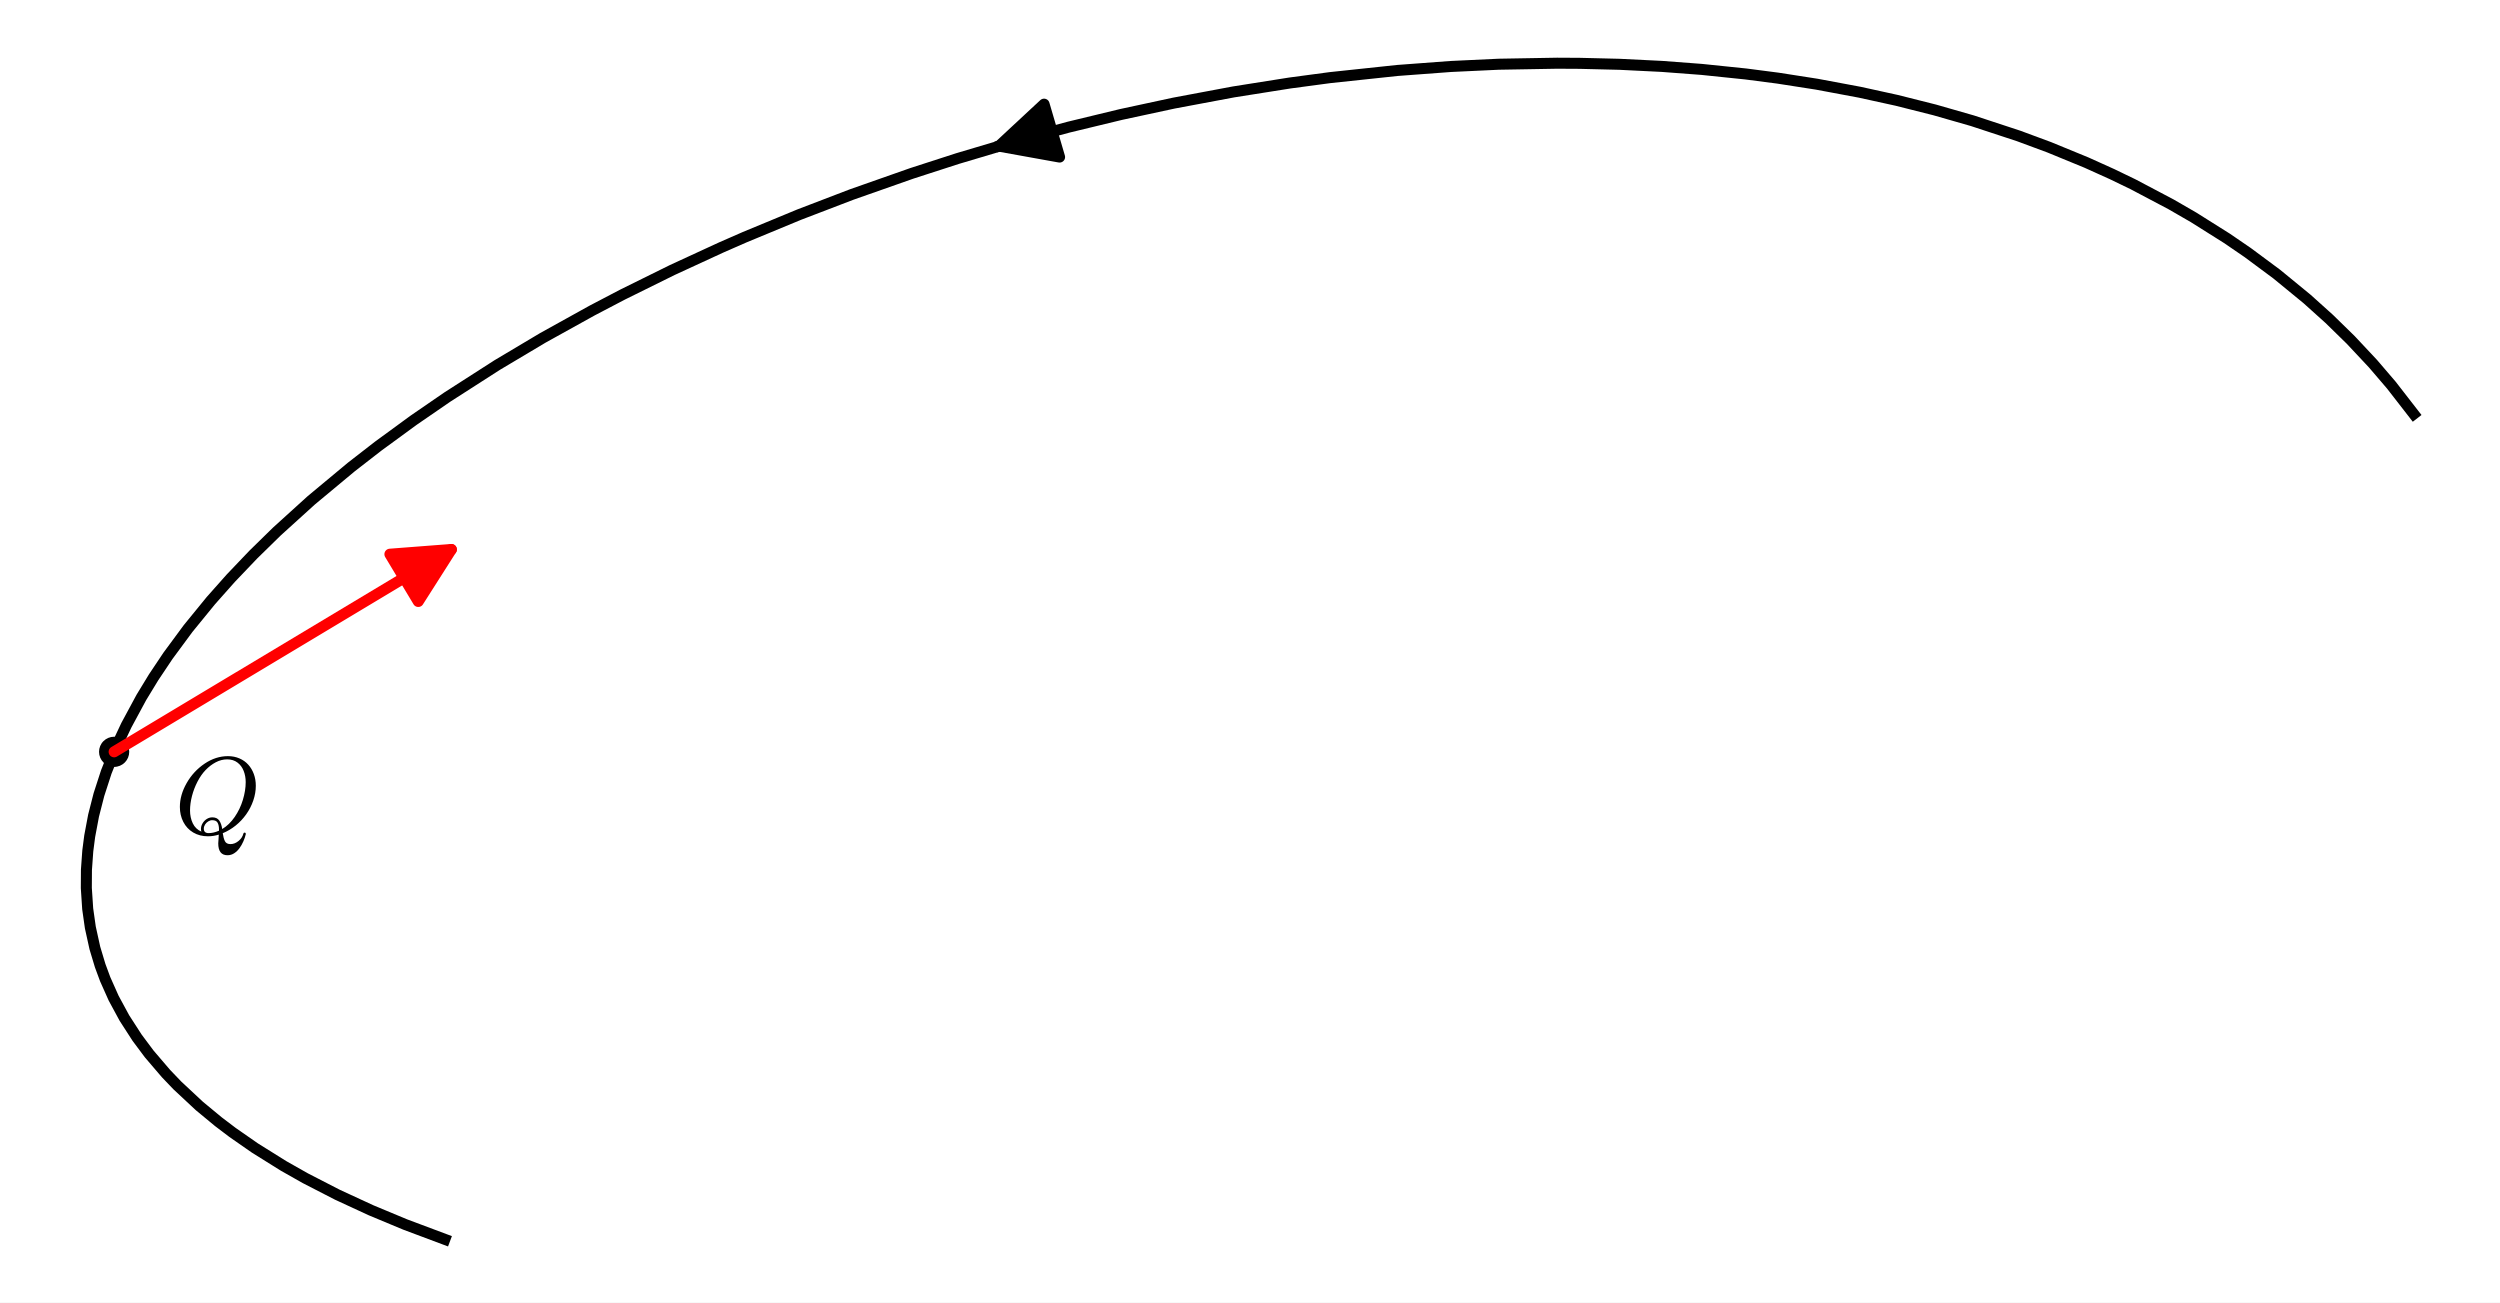
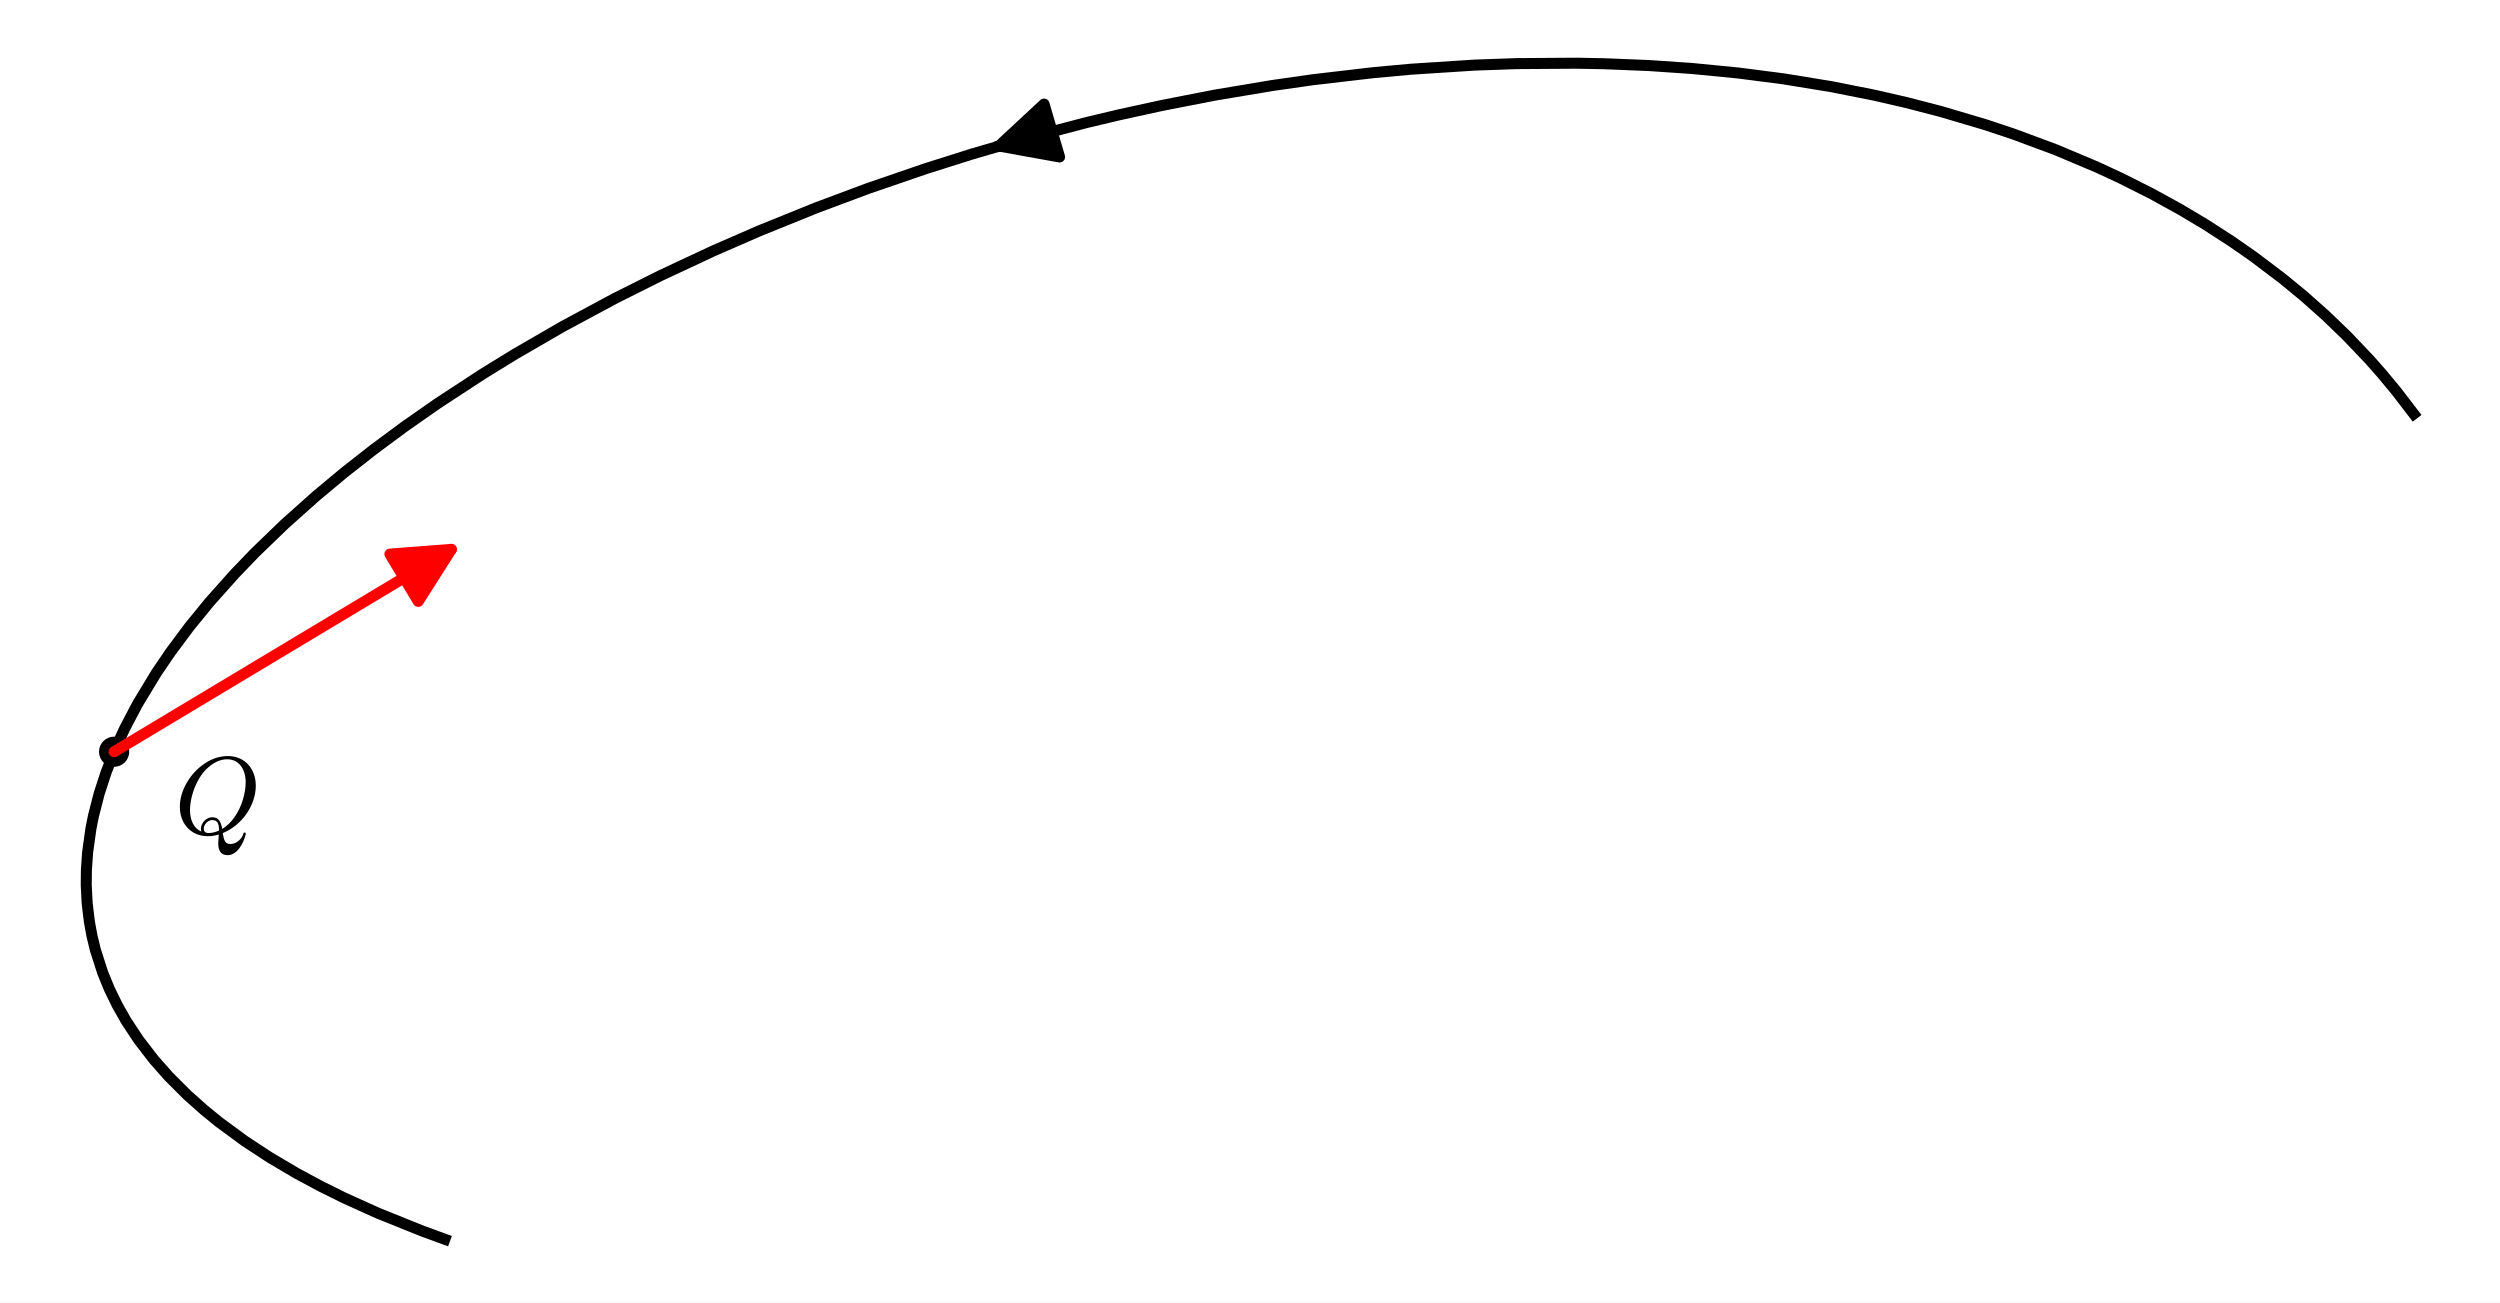
- <svg xmlns="http://www.w3.org/2000/svg" xmlns:xlink="http://www.w3.org/1999/xlink" width="453.6pt" height="236.337pt" viewBox="0 0 453.6 236.337" version="1.1">
+ <svg xmlns="http://www.w3.org/2000/svg" xmlns:xlink="http://www.w3.org/1999/xlink" width="453.6pt" height="236.321pt" viewBox="0 0 453.6 236.321" version="1.1">
  <defs>
    <style type="text/css">*{stroke-linejoin: round; stroke-linecap: butt}</style>
  </defs>
  <g id="figure_1">
    <g id="patch_1">
-       <path d="M 0 236.337  L 453.6 236.337  L 453.6 -0  L 0 -0  z " style="fill: #ffffff" />
+       <path d="M 0 236.321  L 453.6 236.321  L 453.6 0  L 0 0  z " style="fill: #ffffff" />
    </g>
    <g id="axes_1">
      <g id="patch_2">
-         <path d="M 7.2 229.137  L 446.4 229.137  L 446.4 7.2  L 7.2 7.2  z " style="fill: #ffffff" />
+         <path d="M 7.2 229.121  L 446.4 229.121  L 446.4 7.2  L 7.2 7.2  z " style="fill: #ffffff" />
      </g>
      <g id="PathCollection_1">
-         <path d="M 20.708 139.148  C 21.435 139.148 22.131 138.859 22.645 138.346  C 23.158 137.832 23.447 137.136 23.447 136.409  C 23.447 135.683 23.158 134.986 22.645 134.473  C 22.131 133.959 21.435 133.671 20.708 133.671  C 19.982 133.671 19.285 133.959 18.772 134.473  C 18.258 134.986 17.97 135.683 17.97 136.409  C 17.97 137.136 18.258 137.832 18.772 138.346  C 19.285 138.859 19.982 139.148 20.708 139.148  z " clip-path="url(#p8b4bb7b6b4)" />
+         <path d="M 20.704 139.132  C 21.431 139.132 22.127 138.843 22.641 138.33  C 23.155 137.816 23.443 137.12 23.443 136.393  C 23.443 135.667 23.155 134.97 22.641 134.457  C 22.127 133.943 21.431 133.655 20.704 133.655  C 19.978 133.655 19.282 133.943 18.768 134.457  C 18.254 134.97 17.966 135.667 17.966 136.393  C 17.966 137.12 18.254 137.816 18.768 138.33  C 19.282 138.843 19.978 139.132 20.704 139.132  z " clip-path="url(#p6490221100)" />
      </g>
      <g id="matplotlib.axis_1" />
      <g id="matplotlib.axis_2" />
      <g id="line2d_1">
-         <path d="M 437.954 75.119  L 433.887 69.879  L 430.549 65.982  L 426.514 61.674  L 422.611 57.86  L 418.583 54.236  L 413.099 49.74  L 407.801 45.81  L 404.051 43.244  L 398.007 39.44  L 393.903 37.069  L 387.003 33.427  L 383.218 31.598  L 378.551 29.492  L 371.783 26.713  L 366.251 24.663  L 357.876 21.908  L 351.031 19.943  L 344.125 18.203  L 337.431 16.734  L 329.626 15.274  L 322.562 14.174  L 316.765 13.422  L 308.751 12.593  L 301.522 12.047  L 293.868 11.668  L 286.596 11.491  L 282.512 11.468  L 271.928 11.653  L 263.227 12.063  L 253.531 12.786  L 241.319 14.084  L 234.042 15.058  L 223.803 16.679  L 212.97 18.71  L 203.405 20.77  L 193.854 23.079  L 183.533 25.857  L 173.738 28.771  L 165.464 31.447  L 154.536 35.29  L 144.988 38.947  L 135.128 43.03  L 130.827 44.914  L 121.995 48.985  L 112.955 53.453  L 107.442 56.339  L 98.501 61.298  L 90.225 66.226  L 81.158 72.045  L 75.036 76.256  L 68.627 80.943  L 63.749 84.728  L 56.475 90.78  L 50.248 96.427  L 45.97 100.612  L 41.87 104.911  L 38.267 108.969  L 34.139 114.027  L 30.483 118.982  L 27.869 122.893  L 25.648 126.541  L 22.917 131.604  L 21.274 135.097  L 19.289 140.048  L 17.947 144.189  L 16.98 147.973  L 16.274 151.722  L 15.929 154.388  L 15.683 157.821  L 15.663 161.121  L 15.911 164.891  L 16.39 168.271  L 17.21 171.996  L 18.173 175.197  L 19.084 177.66  L 20.619 181.104  L 22.567 184.703  L 24.878 188.284  L 27.082 191.236  L 30.12 194.788  L 32.186 196.947  L 36.166 200.662  L 39.621 203.52  L 42.197 205.473  L 46.261 208.301  L 51.463 211.549  L 55.405 213.78  L 61.245 216.785  L 67.334 219.597  L 73.5 222.167  L 80.706 224.868  L 80.706 224.868  " clip-path="url(#p8b4bb7b6b4)" style="fill: none; stroke: #000000; stroke-width: 2; stroke-linecap: square" />
+         <path d="M 437.954 75.102  L 434.81 70.999  L 432.156 67.8  L 429.965 65.316  L 425.843 60.978  L 421.957 57.234  L 418.04 53.753  L 414.235 50.616  L 408.877 46.562  L 404.863 43.769  L 400.036 40.657  L 395.558 37.989  L 390.401 35.152  L 384.914 32.387  L 380.565 30.364  L 372.99 27.169  L 365.282 24.307  L 360.274 22.639  L 352.171 20.236  L 345.934 18.619  L 340.101 17.278  L 332.26 15.72  L 323.598 14.306  L 315.468 13.254  L 307.084 12.433  L 299.237 11.896  L 291.157 11.565  L 286.057 11.468  L 275.173 11.542  L 267.558 11.813  L 256.074 12.553  L 249.261 13.174  L 238.179 14.469  L 230.897 15.508  L 220.381 17.268  L 210.746 19.149  L 203.056 20.832  L 197.187 22.227  L 185.26 25.354  L 176.388 27.938  L 168.007 30.586  L 157.451 34.212  L 148.089 37.71  L 137.711 41.912  L 129.464 45.505  L 119.823 50.012  L 111.643 54.11  L 102.16 59.206  L 93.428 64.259  L 87.503 67.905  L 79.382 73.222  L 73.458 77.363  L 67.875 81.495  L 62.535 85.683  L 57.461 89.908  L 51.629 95.112  L 46.32 100.239  L 42.604 104.098  L 38.01 109.249  L 34.342 113.746  L 30.951 118.297  L 28.4 122.047  L 24.975 127.698  L 22.602 132.218  L 21.106 135.454  L 19.272 140.07  L 17.985 144.029  L 16.959 148.037  L 16.507 150.29  L 15.893 154.692  L 15.677 157.874  L 15.648 160.583  L 15.817 163.923  L 16.223 167.281  L 16.708 169.892  L 17.32 172.405  L 18.634 176.488  L 19.838 179.431  L 21.298 182.427  L 22.901 185.25  L 25.165 188.681  L 27.945 192.288  L 30.662 195.361  L 33.964 198.659  L 37.01 201.376  L 39.799 203.647  L 44.393 207.024  L 48.93 210.001  L 53.804 212.882  L 58.085 215.186  L 62.446 217.35  L 68.557 220.114  L 76.688 223.385  L 80.703 224.853  L 80.703 224.853  " clip-path="url(#p6490221100)" style="fill: none; stroke: #000000; stroke-width: 2; stroke-linecap: square" />
      </g>
      <g id="patch_3">
-         <path d="M 181.156 26.54  Q 180.129 26.841 181.247 26.513  " clip-path="url(#p8b4bb7b6b4)" style="fill: none; stroke: #000000; stroke-width: 2; stroke-linecap: round" />
-         <path d="M 192.25 28.497  L 181.247 26.513  L 189.436 18.901  z " clip-path="url(#p8b4bb7b6b4)" style="stroke: #000000; stroke-width: 2; stroke-linecap: round" />
+         <path d="M 181.153 26.523  Q 180.126 26.824 181.245 26.496  " clip-path="url(#p6490221100)" style="fill: none; stroke: #000000; stroke-width: 2; stroke-linecap: round" />
+         <path d="M 192.248 28.48  L 181.245 26.496  L 189.434 18.884  z " clip-path="url(#p6490221100)" style="stroke: #000000; stroke-width: 2; stroke-linecap: round" />
      </g>
      <g id="patch_4">
-         <path d="M 20.708 136.409  Q 52.259 117.479 81.893 99.699  " clip-path="url(#p8b4bb7b6b4)" style="fill: none; stroke: #ff0000; stroke-width: 2; stroke-linecap: round" />
-         <path d="M 70.745 100.556  L 81.893 99.699  L 75.89 109.131  z " clip-path="url(#p8b4bb7b6b4)" style="fill: #ff0000; stroke: #ff0000; stroke-width: 2; stroke-linecap: round" />
+         <path d="M 20.704 136.393  Q 52.256 117.463 81.889 99.682  " clip-path="url(#p6490221100)" style="fill: none; stroke: #ff0000; stroke-width: 2; stroke-linecap: round" />
+         <path d="M 70.742 100.54  L 81.889 99.682  L 75.887 109.115  z " clip-path="url(#p6490221100)" style="fill: #ff0000; stroke: #ff0000; stroke-width: 2; stroke-linecap: round" />
      </g>
      <g id="text_1">
-         <g transform="translate(31.63876 151.3934) scale(0.2 -0.2)">
+         <g transform="translate(31.63519 151.3774) scale(0.2 -0.2)">
          <defs>
            <path id="Cmmi10-51" d="M 1947 -141  Q 1466 -141 1094 79  Q 722 300 520 692  Q 319 1084 319 1563  Q 319 2259 714 2950  Q 1109 3641 1756 4077  Q 2403 4513 3109 4513  Q 3475 4513 3778 4381  Q 4081 4250 4290 4017  Q 4500 3784 4614 3471  Q 4728 3159 4728 2791  Q 4728 2366 4581 1936  Q 4434 1506 4171 1136  Q 3909 766 3559 484  Q 3209 203 2809 38  Q 2850 -256 2934 -425  Q 3019 -594 3256 -594  Q 3506 -594 3726 -412  Q 3947 -231 4006 13  Q 4019 72 4078 72  Q 4147 72 4147 -13  Q 4100 -219 4008 -430  Q 3916 -641 3786 -823  Q 3656 -1006 3478 -1123  Q 3300 -1241 3084 -1241  Q 2547 -1241 2547 -550  Q 2547 -509 2562 -332  Q 2578 -156 2578 -44  Q 2269 -141 1947 -141  z M 1709 300  Q 1709 44 1991 44  Q 2275 44 2591 184  L 2591 244  Q 2591 503 2509 648  Q 2428 794 2194 794  Q 2078 794 1964 723  Q 1850 653 1779 539  Q 1709 425 1709 300  z M 1544 288  Q 1544 456 1637 612  Q 1731 769 1881 864  Q 2031 959 2203 959  Q 2481 959 2607 771  Q 2734 584 2778 281  Q 3188 525 3500 978  Q 3813 1431 3977 1973  Q 4141 2516 4141 3003  Q 4141 3356 4023 3656  Q 3906 3956 3664 4140  Q 3422 4325 3066 4325  Q 2722 4325 2403 4156  Q 2084 3988 1813 3706  Q 1550 3434 1342 3032  Q 1134 2631 1021 2193  Q 909 1756 909 1356  Q 909 947 1068 612  Q 1228 278 1569 128  Q 1544 194 1544 288  z " transform="scale(0.015625)" />
          </defs>
          <use xlink:href="#Cmmi10-51" transform="translate(0 0.484375)" />
        </g>
      </g>
    </g>
  </g>
  <defs>
-     <clipPath id="p8b4bb7b6b4">
-       <rect x="7.2" y="7.2" width="439.2" height="221.937" />
+     <clipPath id="p6490221100">
+       <rect x="7.2" y="7.2" width="439.2" height="221.921" />
    </clipPath>
  </defs>
</svg>
